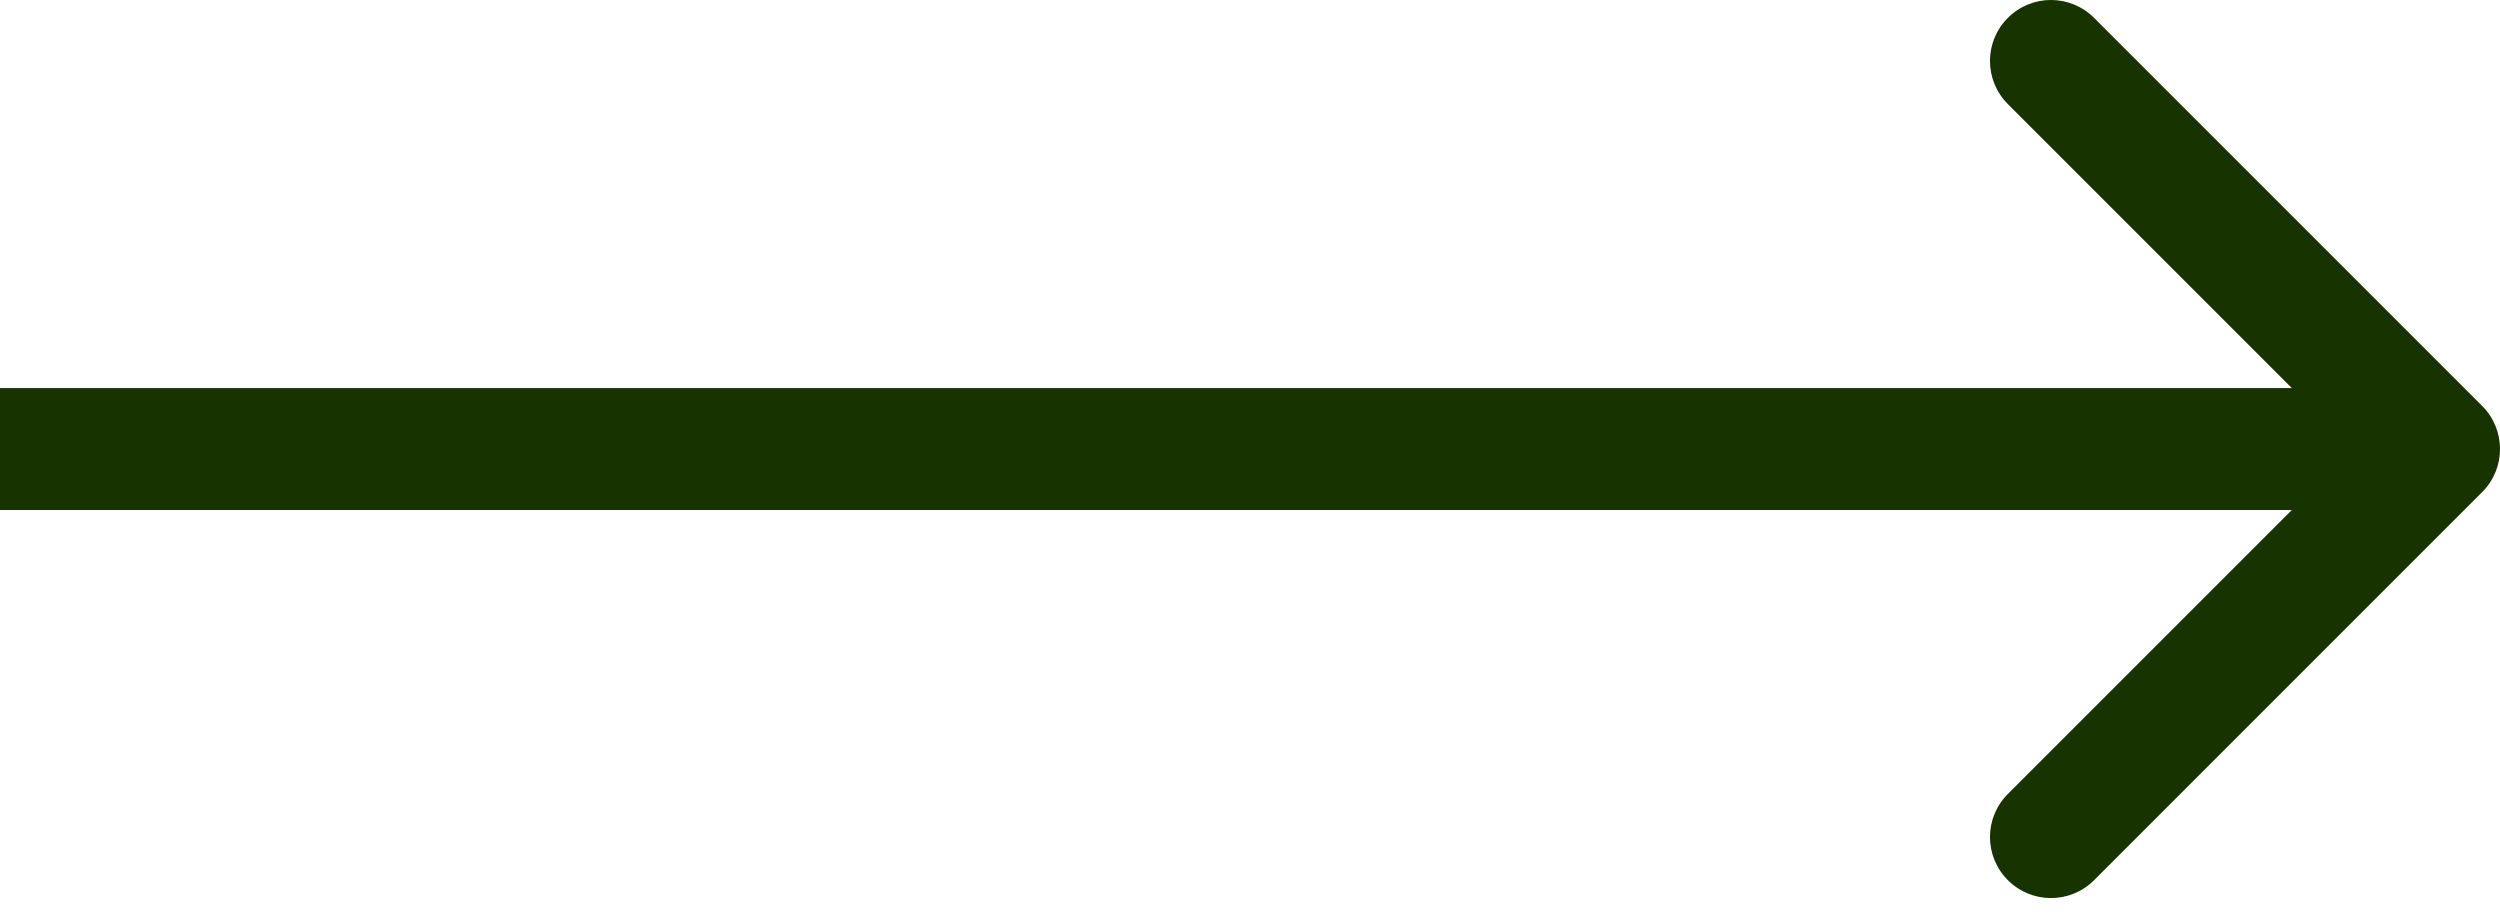
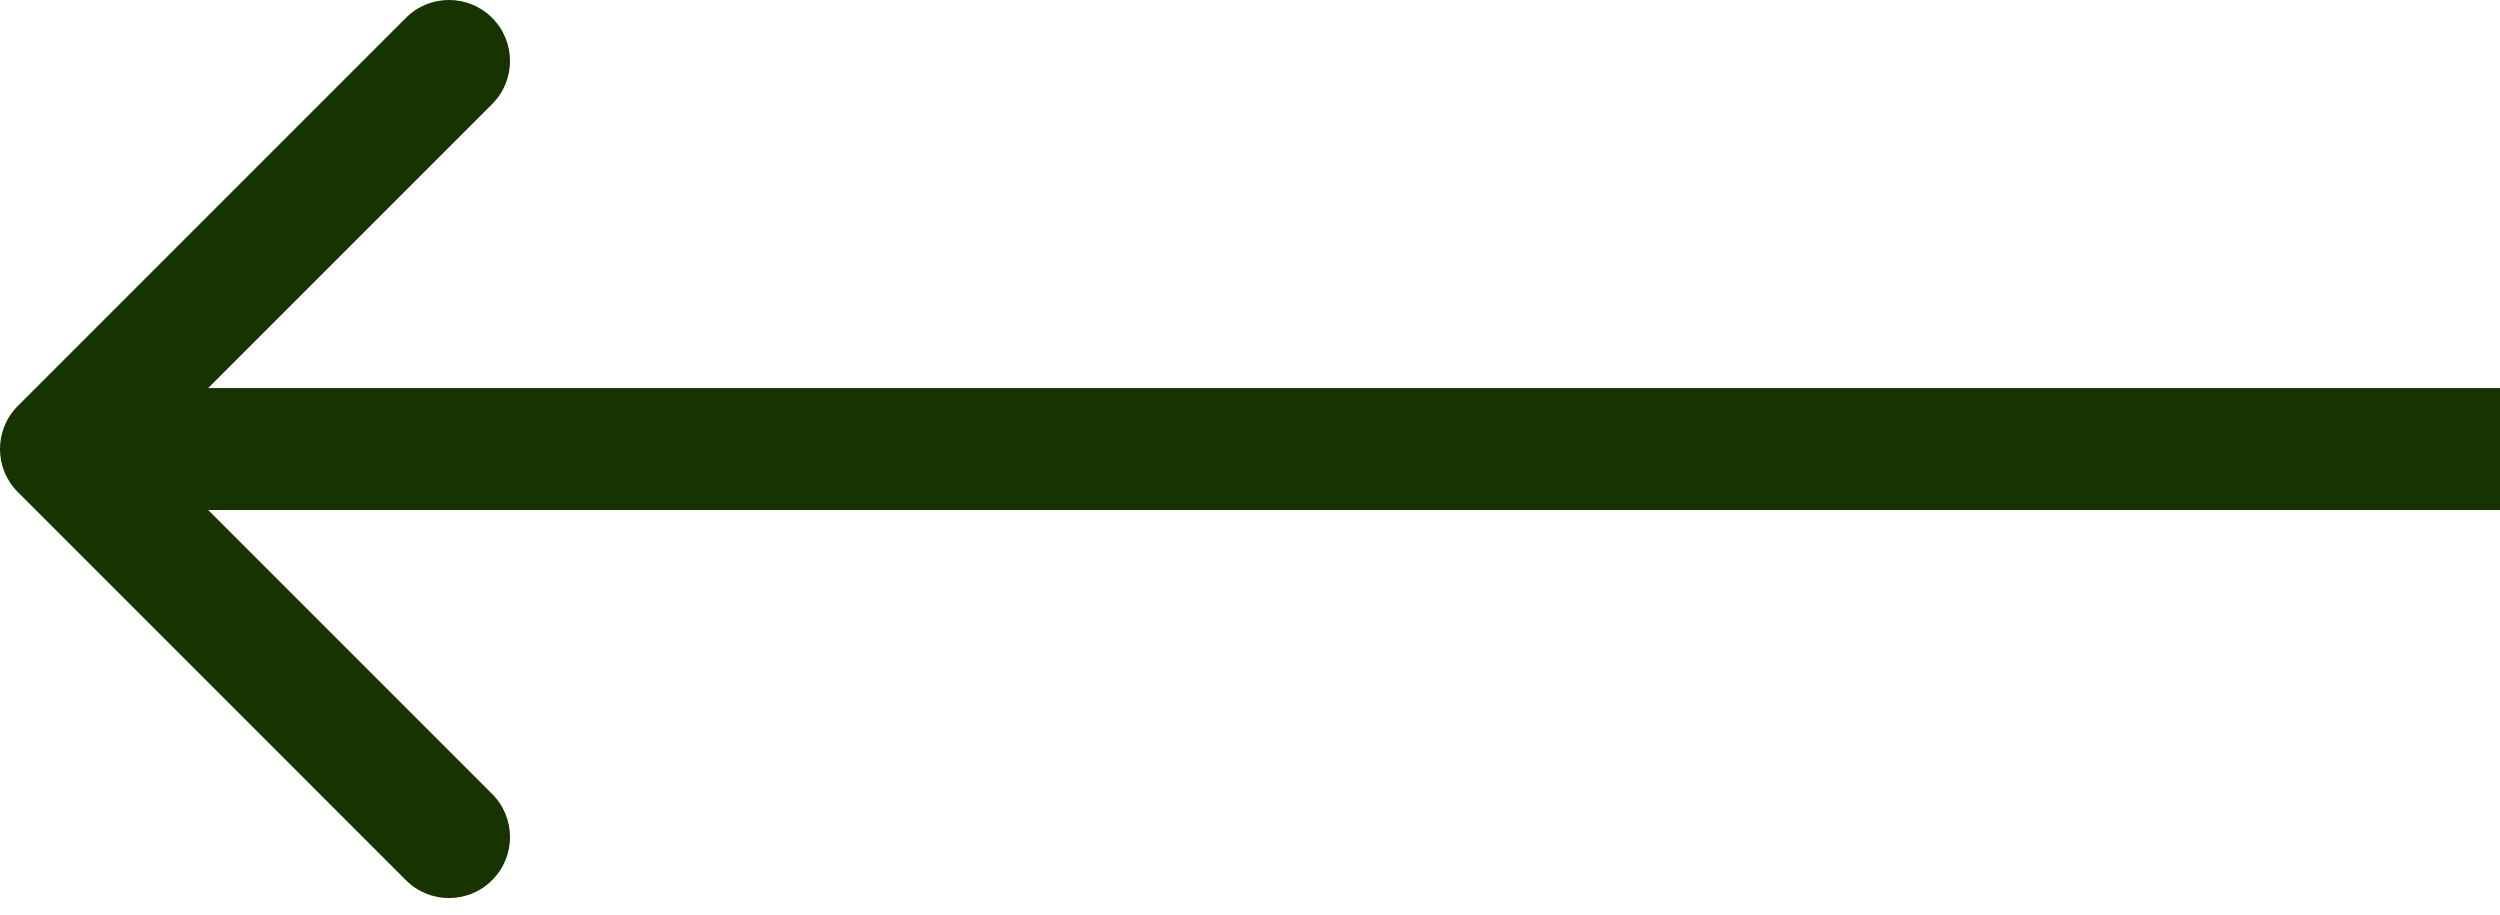
<svg xmlns="http://www.w3.org/2000/svg" width="41" height="15" viewBox="0 0 41 15" fill="none">
-   <path fill-rule="evenodd" clip-rule="evenodd" d="M40.707 6.657C41.098 7.047 41.098 7.681 40.707 8.071L34.343 14.435C33.953 14.826 33.319 14.826 32.929 14.435C32.538 14.044 32.538 13.411 32.929 13.021L37.586 8.364L0 8.364L1.74845e-07 6.364L37.586 6.364L32.929 1.707C32.538 1.317 32.538 0.683 32.929 0.293C33.319 -0.098 33.953 -0.098 34.343 0.293L40.707 6.657Z" fill="#163300" />
+   <path fill-rule="evenodd" clip-rule="evenodd" d="M0.293 8.071C-0.098 7.681 -0.098 7.047 0.293 6.657L6.657 0.293C7.047 -0.098 7.681 -0.098 8.071 0.293C8.462 0.683 8.462 1.317 8.071 1.707L3.414 6.364H41V8.364H3.414L8.071 13.021C8.462 13.411 8.462 14.044 8.071 14.435C7.681 14.826 7.047 14.826 6.657 14.435L0.293 8.071Z" fill="#163300" />
</svg>
